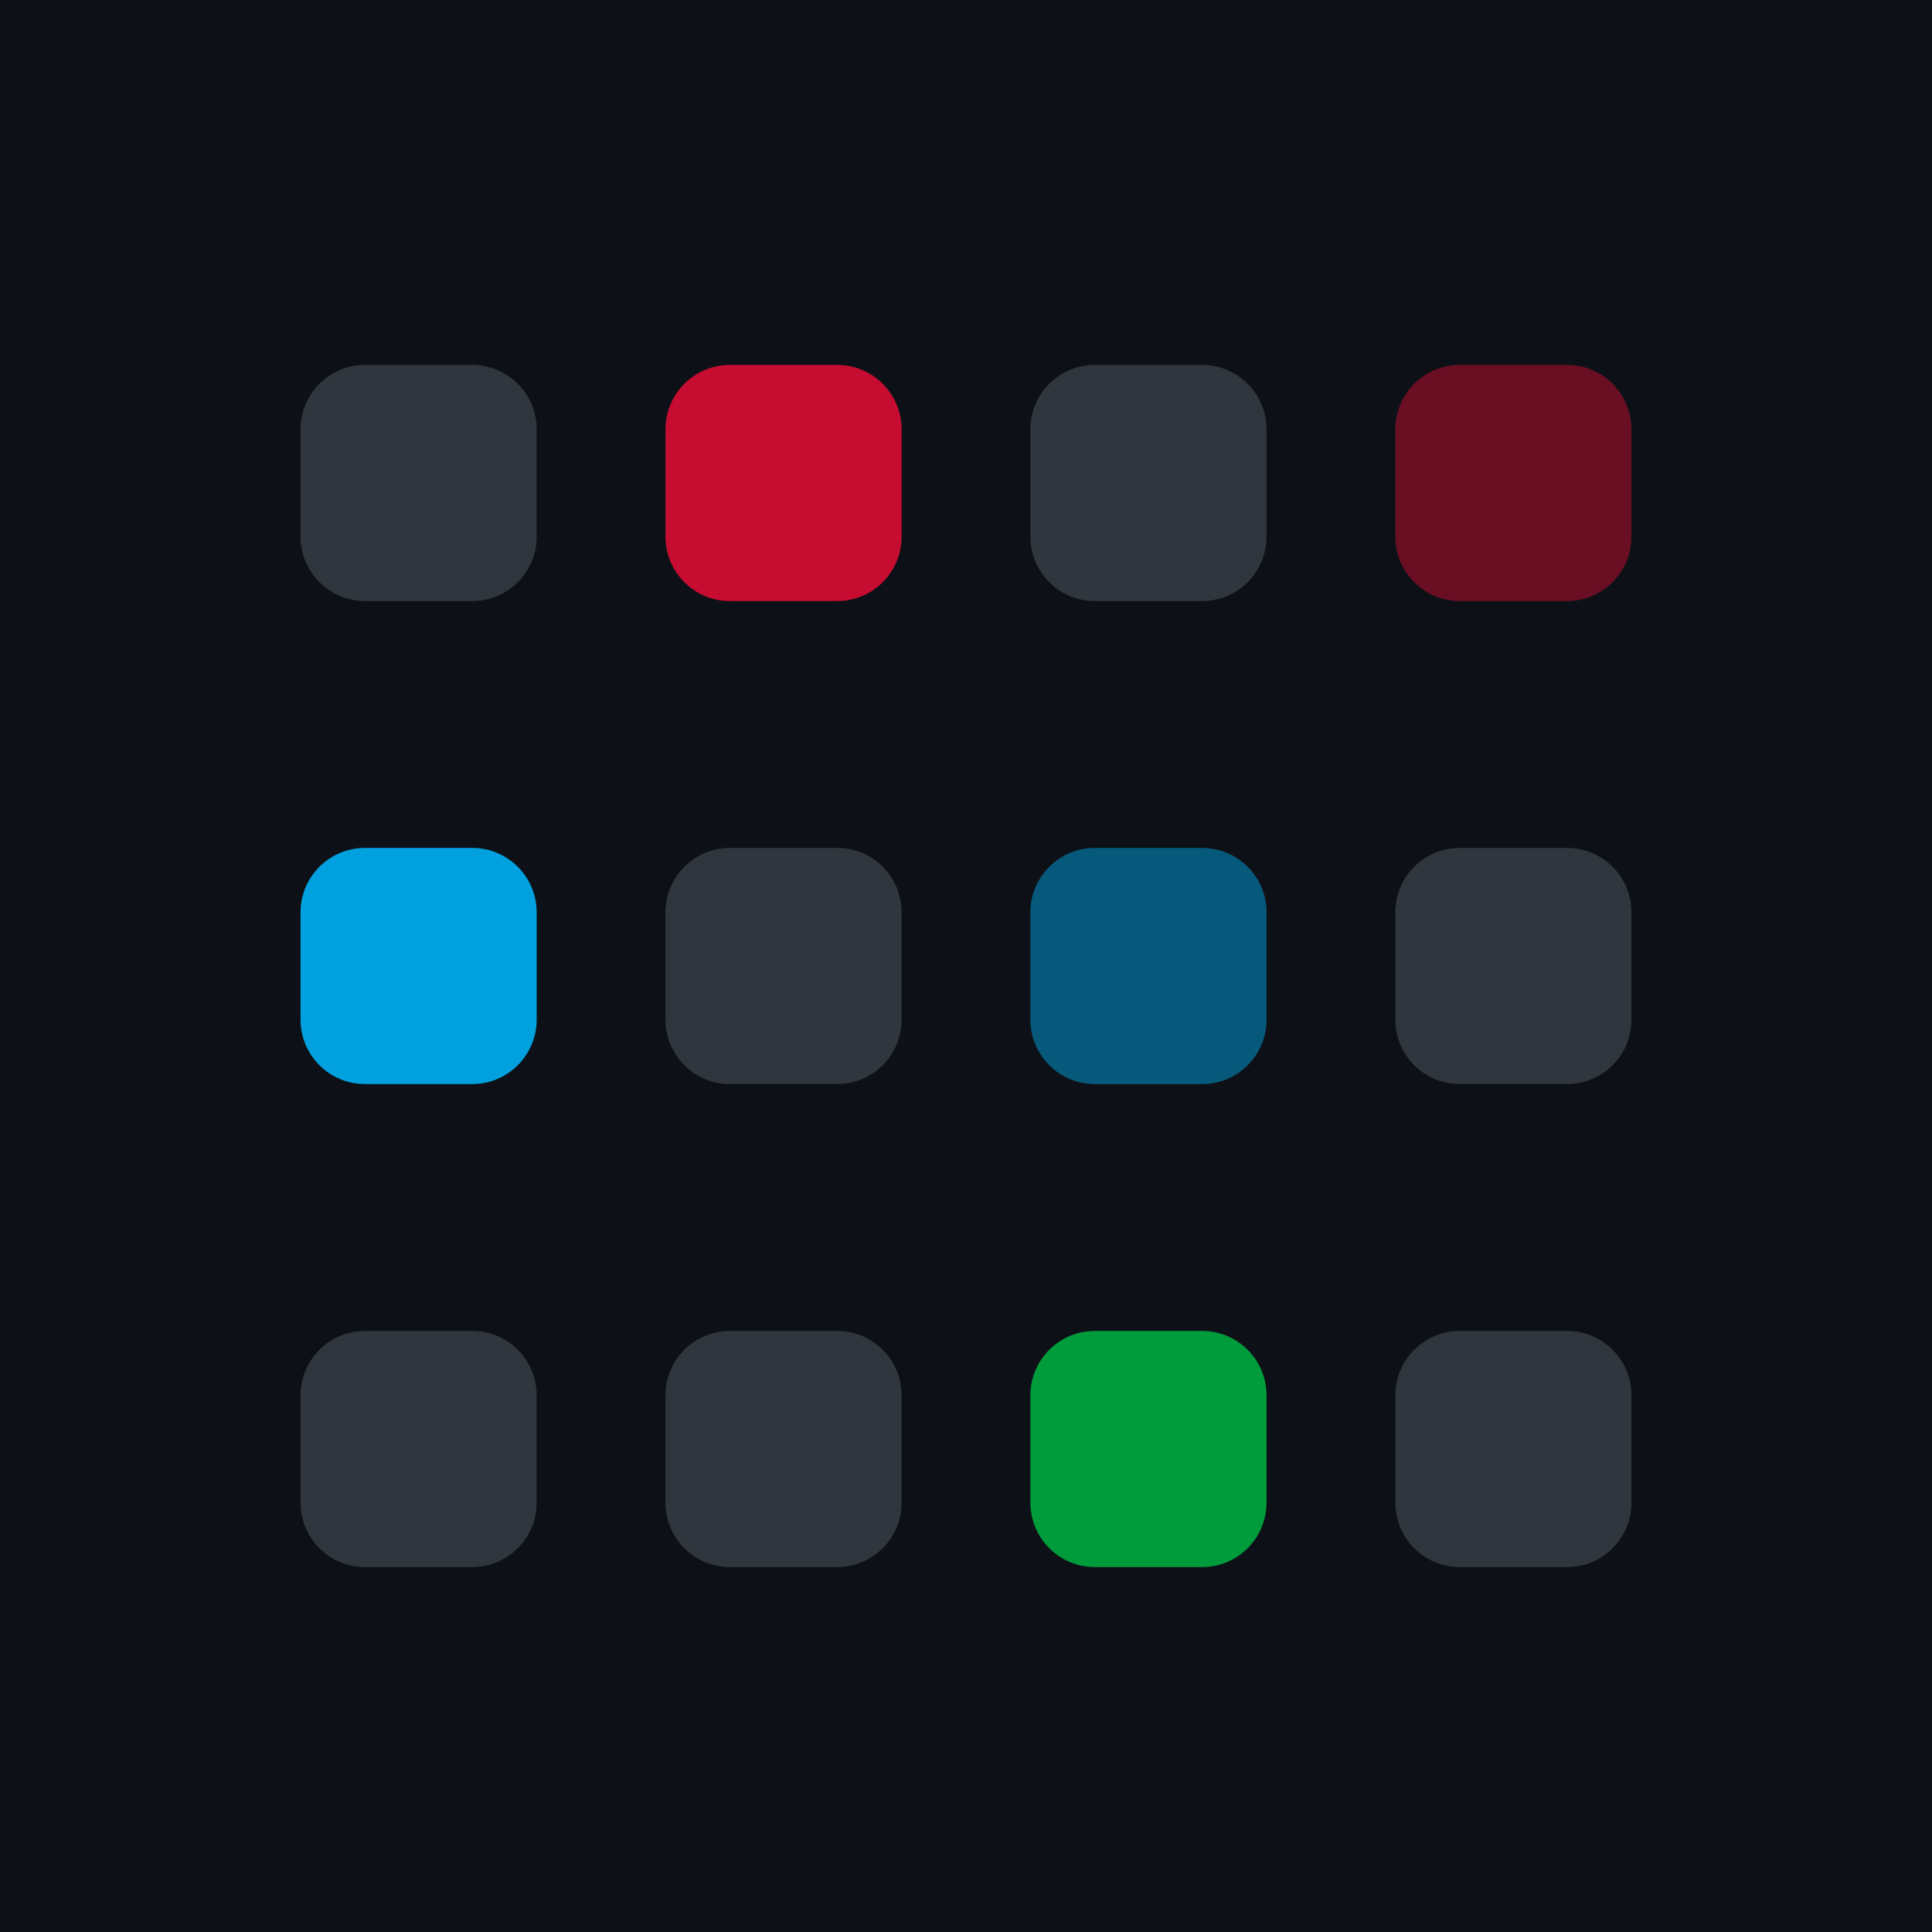
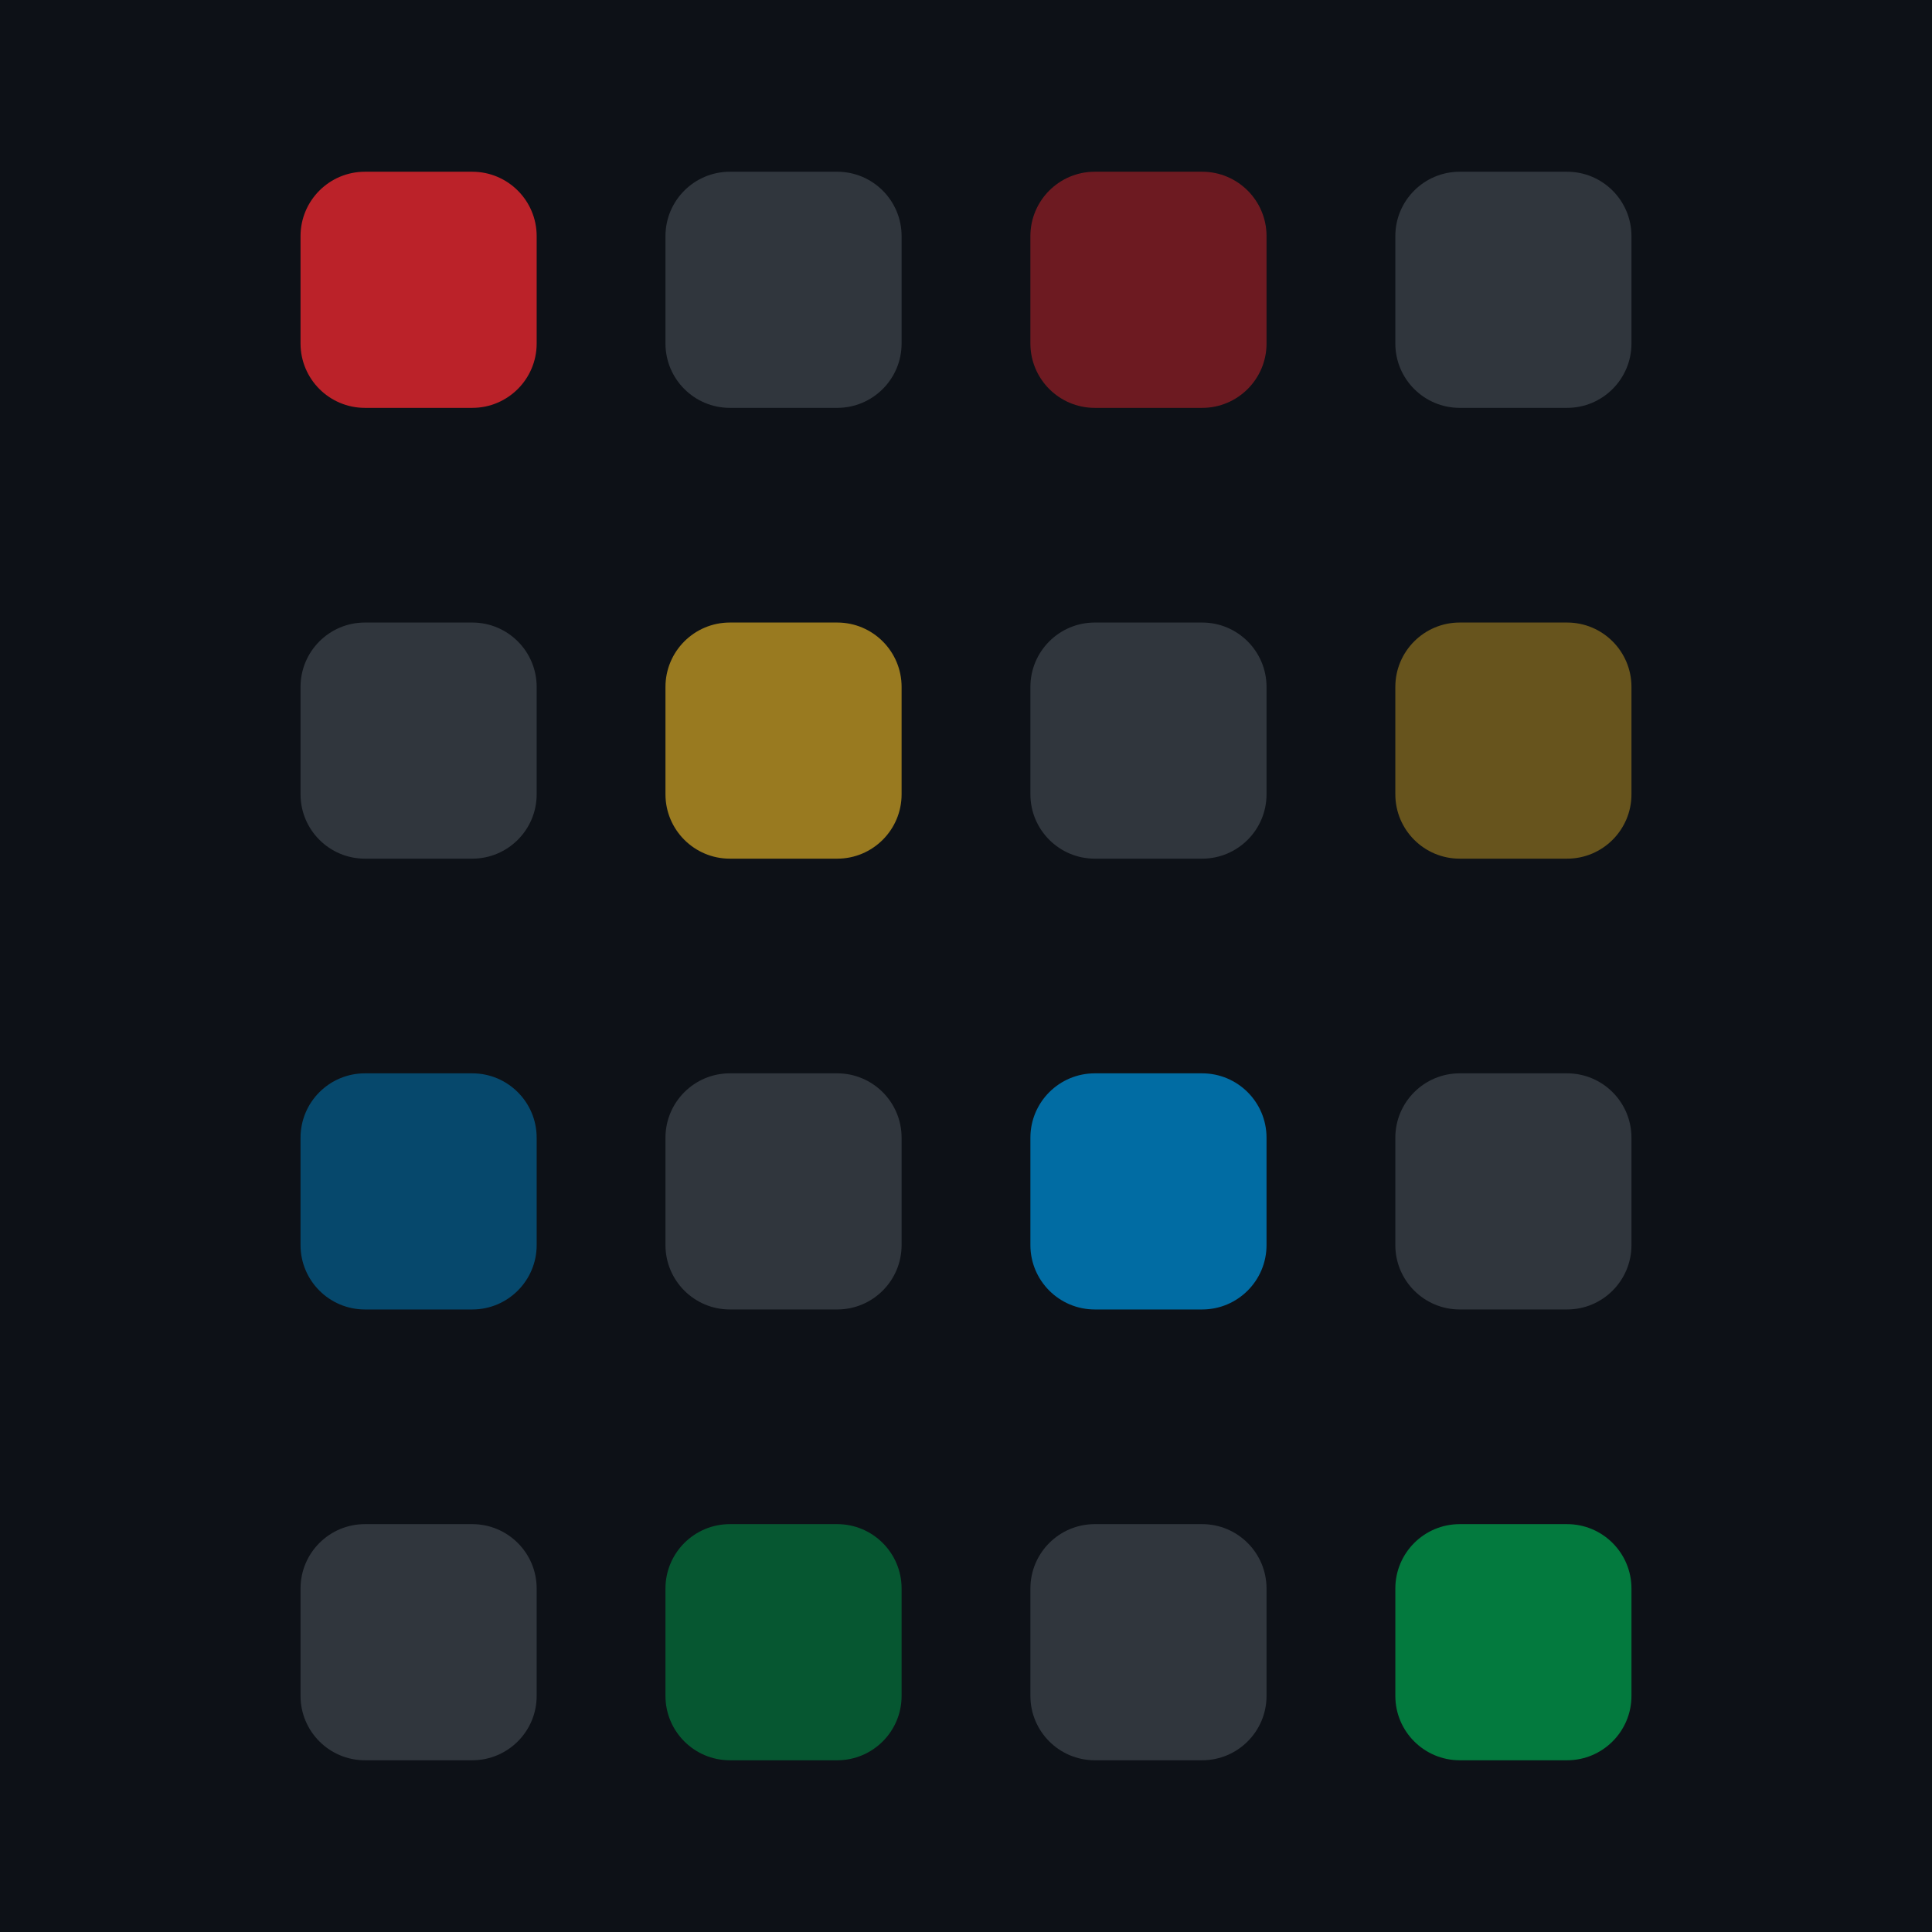
<svg xmlns="http://www.w3.org/2000/svg" viewBox="0 0 180 180" width="180" height="180">
  <rect width="180" height="180" fill="#0d1117" />
-   <rect x="28" y="34" width="22" height="22" rx="6" fill="#30363d" />
-   <rect x="62" y="34" width="22" height="22" rx="6" fill="#C60C30" />
-   <rect x="96" y="34" width="22" height="22" rx="6" fill="#30363d" />
-   <rect x="130" y="34" width="22" height="22" rx="6" fill="#C60C30" opacity="0.5" />
-   <rect x="28" y="79" width="22" height="22" rx="6" fill="#00A1DE" />
-   <rect x="62" y="79" width="22" height="22" rx="6" fill="#30363d" />
-   <rect x="96" y="79" width="22" height="22" rx="6" fill="#00A1DE" opacity="0.5" />
-   <rect x="130" y="79" width="22" height="22" rx="6" fill="#30363d" />
-   <rect x="28" y="124" width="22" height="22" rx="6" fill="#30363d" />
-   <rect x="62" y="124" width="22" height="22" rx="6" fill="#30363d" />
-   <rect x="96" y="124" width="22" height="22" rx="6" fill="#009B3A" />
-   <rect x="130" y="124" width="22" height="22" rx="6" fill="#30363d" />
+   <rect x="28" y="16" width="22" height="22" rx="6" fill="#ce242b" opacity="0.9" />
+   <rect x="62" y="16" width="22" height="22" rx="6" fill="#30363d" />
+   <rect x="96" y="16" width="22" height="22" rx="6" fill="#ce242b" opacity="0.5" />
+   <rect x="130" y="16" width="22" height="22" rx="6" fill="#30363d" />
+   <rect x="28" y="58" width="22" height="22" rx="6" fill="#30363d" />
+   <rect x="62" y="58" width="22" height="22" rx="6" fill="#d4a723" opacity="0.7" />
+   <rect x="96" y="58" width="22" height="22" rx="6" fill="#30363d" />
+   <rect x="130" y="58" width="22" height="22" rx="6" fill="#d4a723" opacity="0.45" />
+   <rect x="28" y="100" width="22" height="22" rx="6" fill="#0075b2" opacity="0.55" />
+   <rect x="62" y="100" width="22" height="22" rx="6" fill="#30363d" />
+   <rect x="96" y="100" width="22" height="22" rx="6" fill="#0075b2" opacity="0.9" />
+   <rect x="130" y="100" width="22" height="22" rx="6" fill="#30363d" />
+   <rect x="28" y="142" width="22" height="22" rx="6" fill="#30363d" />
+   <rect x="62" y="142" width="22" height="22" rx="6" fill="#009d4b" opacity="0.5" />
+   <rect x="96" y="142" width="22" height="22" rx="6" fill="#30363d" />
+   <rect x="130" y="142" width="22" height="22" rx="6" fill="#009d4b" opacity="0.75" />
</svg>
